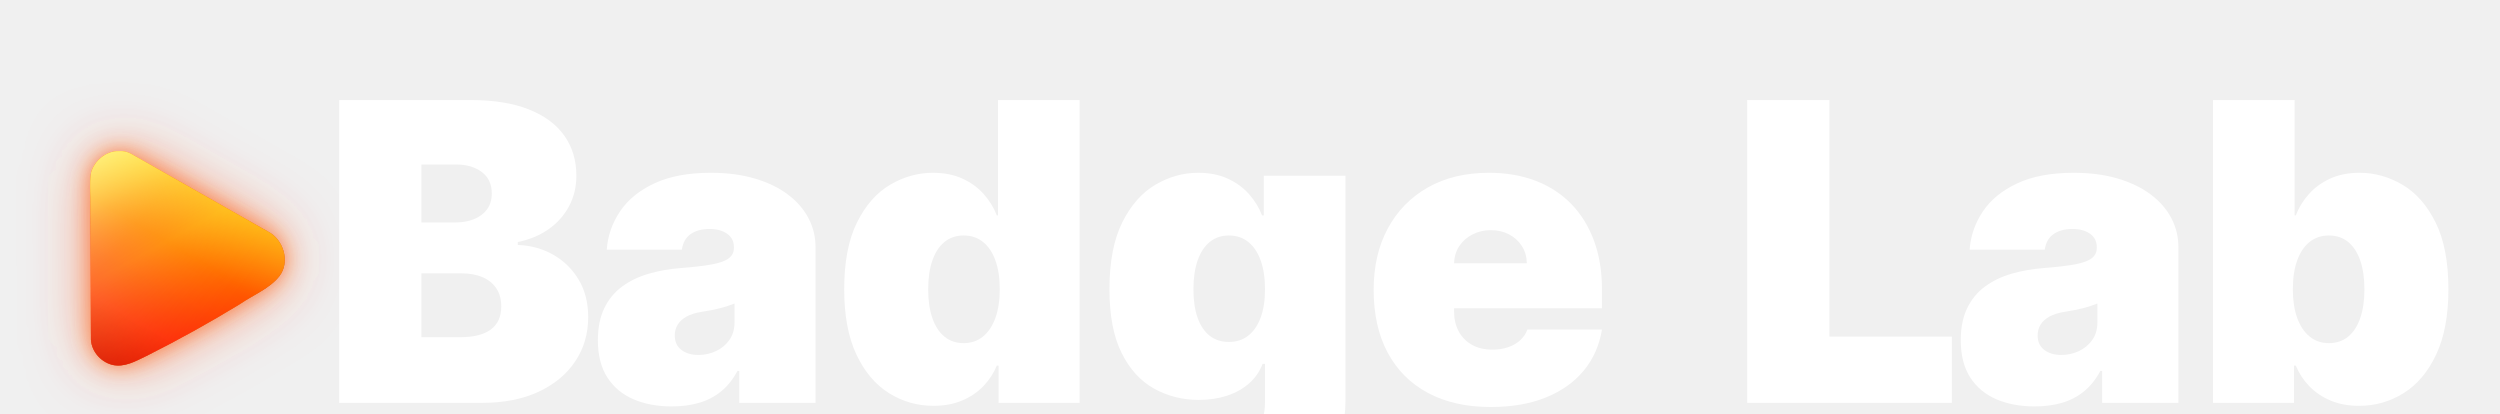
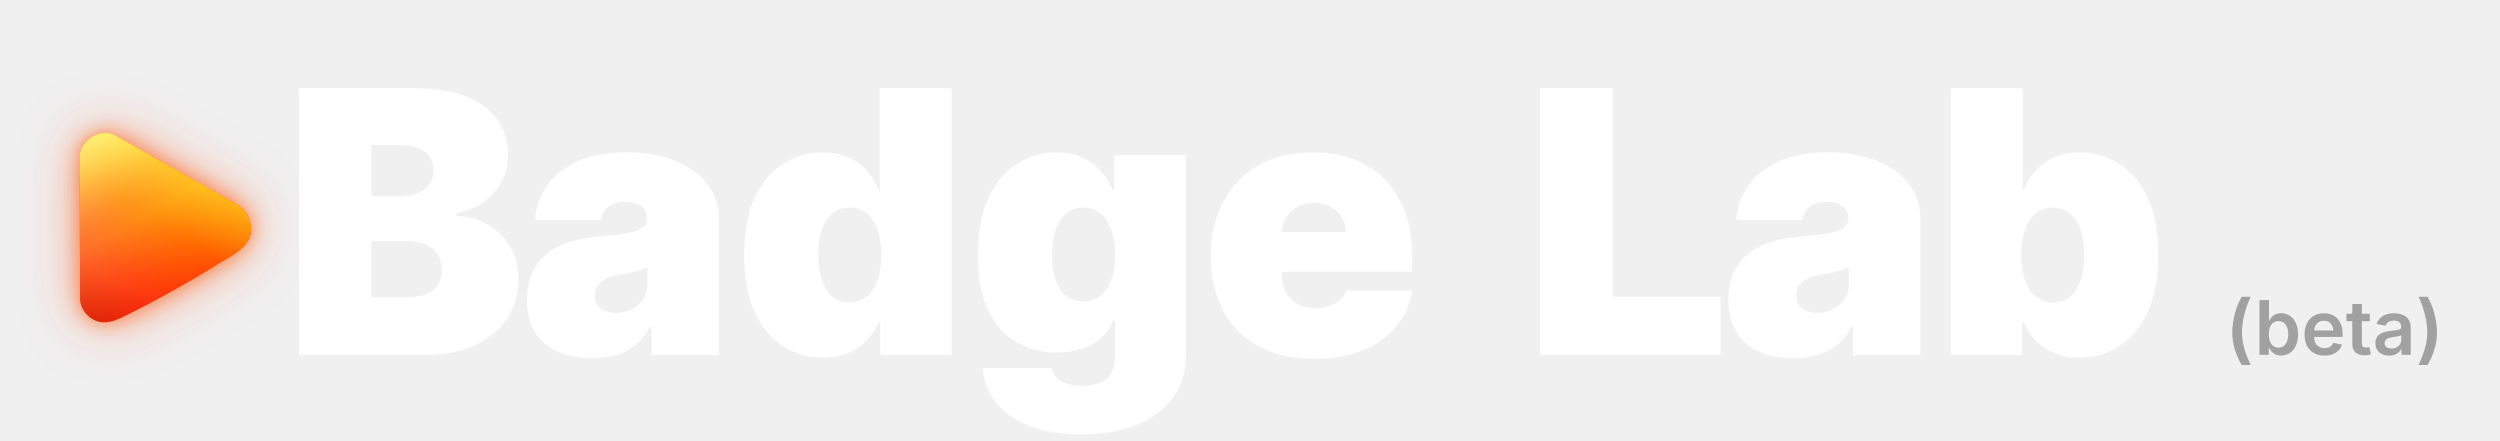
- <svg xmlns="http://www.w3.org/2000/svg" version="1.1" viewBox="0 0 3050 504">
+ <svg xmlns="http://www.w3.org/2000/svg" version="1.1" viewBox="0 0 3460 610">
  <defs>
    <style>
      .st0 {
        fill: url(#Sfumatura_senza_nome_2);
        mix-blend-mode: overlay;
      }
      .st0, .st1, .st2, .st3 {
        isolation: isolate;
      }
      .st4 {
        fill: #fff;
      }
      .st1 {
        filter: url(#cinematicBloom);
        opacity: .8;
      }
      .st5 {
        fill: #fe5000;
      }
      .st3 {
        fill: url(#Sfumatura_senza_nome_3);
        mix-blend-mode: screen;
        opacity: .5;
      }
      .st6 {
        fill: url(#Sfumatura_senza_nome);
      }
    </style>
    <filter id="cinematicBloom" x="-80%" y="-80%" width="260%" height="260%">
      <feGaussianBlur in="SourceGraphic" result="wideAura" stdDeviation="28" />
      <feColorMatrix in="wideAura" result="warmAura" values="         1 0 0 0 0.15         0 0.35 0 0 0.02         0 0 0 0 0         0 0 0 0.6 0" />
      <feGaussianBlur in="SourceGraphic" result="tightGlow" stdDeviation="10" />
      <feColorMatrix in="tightGlow" result="intenseGlow" values="         1 0 0 0 0.2         0 0.5 0 0 0.05         0 0 0 0 0         0 0 0 0.85 0" />
      <feMerge>
        <feMergeNode in="warmAura" />
        <feMergeNode in="intenseGlow" />
        <feMergeNode in="SourceGraphic" />
      </feMerge>
    </filter>
    <linearGradient id="Sfumatura_senza_nome" data-name="Sfumatura senza nome" x1="244.08" y1="871.23" x2="147.63" y2="1033.69" gradientTransform="translate(0 -680)" gradientUnits="userSpaceOnUse">
      <stop offset="0" stop-color="#ffbe1a" />
      <stop offset=".3" stop-color="#ff8500" />
      <stop offset=".7" stop-color="#fe4811" />
      <stop offset="1" stop-color="#e01b00" />
    </linearGradient>
    <linearGradient id="Sfumatura_senza_nome_2" data-name="Sfumatura senza nome 2" x1="274.46" y1="838.5" x2="274.97" y2="837.49" gradientTransform="translate(-47387.097 160198.389) scale(173.2476 -190.883)" gradientUnits="userSpaceOnUse">
      <stop offset="0" stop-color="#fff" stop-opacity=".75" />
      <stop offset=".25" stop-color="#fff" stop-opacity=".15" />
      <stop offset=".5" stop-color="#000" stop-opacity="0" />
      <stop offset="1" stop-color="#000" stop-opacity=".45" />
    </linearGradient>
    <linearGradient id="Sfumatura_senza_nome_3" data-name="Sfumatura senza nome 3" x1="111.45" y1="405.38" x2="253.59" y2="293.69" gradientTransform="translate(0 600.44) scale(1 -1)" gradientUnits="userSpaceOnUse">
      <stop offset="0" stop-color="#fff" stop-opacity=".9" />
      <stop offset=".4" stop-color="#ffe8a3" stop-opacity=".4" />
      <stop offset="1" stop-color="#f60" stop-opacity="0" />
    </linearGradient>
  </defs>
  <g class="st2">
    <g id="Badge_Lab_Logo">
      <g id="play-button-engine" transform="translate(-80, -25) scale(1.35)">
        <g class="st1">
          <path class="st5" d="M191.24,340.37c-9.47,4.59-19.75,10.47-30.59,7.84-11.27-2.85-19.71-13.63-19.22-24.8-.13-29.42-.36-84.23-.5-116.81.36-10.37-1.03-22.32.61-31.99,2.9-10.88,13.73-19.72,24.89-19.5,6.06-.37,9.64,1.2,15.27,4.64,33.71,19.12,99.92,56.79,119.35,67.8,14.05,6.78,20.82,27.23,10.79,40.37-8.65,11.27-24.04,17.3-35.86,25.46-27.23,16.63-55.7,32.42-84.37,46.83l-.37.18v-.02Z" />
        </g>
        <path class="st6" d="M191.24,340.37c-9.47,4.59-19.75,10.47-30.59,7.84-11.27-2.85-19.71-13.63-19.22-24.8-.13-29.42-.36-84.23-.5-116.81.36-10.37-1.03-22.32.61-31.99,2.9-10.88,13.73-19.72,24.89-19.5,6.06-.37,9.64,1.2,15.27,4.64,33.71,19.12,99.92,56.79,119.35,67.8,14.05,6.78,20.82,27.23,10.79,40.37-8.65,11.27-24.04,17.3-35.86,25.46-27.23,16.63-55.7,32.42-84.37,46.83l-.37.18v-.02Z" />
        <path class="st0" d="M191.24,340.37c-9.47,4.59-19.75,10.47-30.59,7.84-11.27-2.85-19.71-13.63-19.22-24.8-.13-29.42-.36-84.23-.5-116.81.36-10.37-1.03-22.32.61-31.99,2.9-10.88,13.73-19.72,24.89-19.5,6.06-.37,9.64,1.2,15.27,4.64,33.71,19.12,99.92,56.79,119.35,67.8,14.05,6.78,20.82,27.23,10.79,40.37-8.65,11.27-24.04,17.3-35.86,25.46-27.23,16.63-55.7,32.42-84.37,46.83l-.37.18v-.02Z" />
        <path class="st3" d="M191.24,340.37c-9.47,4.59-19.75,10.47-30.59,7.84-11.27-2.85-19.71-13.63-19.22-24.8-.13-29.42-.36-84.23-.5-116.81.36-10.37-1.03-22.32.61-31.99,2.9-10.88,13.73-19.72,24.89-19.5,6.06-.37,9.64,1.2,15.27,4.64,33.71,19.12,99.92,56.79,119.35,67.8,14.05,6.78,20.82,27.23,10.79,40.37-8.65,11.27-24.04,17.3-35.86,25.46-27.23,16.63-55.7,32.42-84.37,46.83l-.37.18v-.02Z" />
      </g>
      <g id="text-badge-lab">
        <path class="st4" d="M587.72 491.50L413.81 491.50L413.81 122.05L574.01 122.05Q616.22 122.05 644.99 133.41Q673.77 144.78 688.47 165.52Q703.17 186.27 703.17 214.41Q703.17 234.79 694.24 251.57Q685.31 268.35 669.26 279.62Q653.20 290.90 631.73 295.23L631.73 298.84Q655.55 299.74 675.03 310.83Q694.51 321.93 706.06 341.32Q717.60 360.71 717.60 386.87Q717.60 417.18 701.82 440.81Q686.03 464.44 656.99 477.97Q627.94 491.50 587.72 491.50M514.11 333.47L514.11 411.40L561.02 411.40Q586.27 411.40 598.90 401.93Q611.53 392.46 611.53 373.88Q611.53 360.89 605.58 351.87Q599.62 342.85 588.71 338.16Q577.79 333.47 562.46 333.47L514.11 333.47M514.11 200.70L514.11 271.41L555.24 271.41Q568.41 271.41 578.52 267.27Q588.62 263.12 594.30 255.27Q599.98 247.42 599.98 236.06Q599.98 218.92 587.72 209.81Q575.45 200.70 556.69 200.70" />
        <path class="st4" d="M819.61 495.83Q793.10 495.83 772.80 487.08Q752.51 478.33 740.96 460.47Q729.41 442.61 729.41 415.01Q729.41 392.28 737.17 376.14Q744.93 359.99 758.82 349.71Q772.71 339.42 791.20 334.01Q809.69 328.60 831.16 326.98Q854.43 325.17 868.59 322.56Q882.75 319.94 889.07 315.16Q895.38 310.38 895.38 302.44L895.38 301.72Q895.38 290.90 887.08 285.13Q878.78 279.35 865.80 279.35Q851.54 279.35 842.61 285.58Q833.68 291.80 831.88 304.61L740.24 304.61Q742.04 279.35 756.38 257.98Q770.73 236.60 798.33 223.70Q825.93 210.80 867.24 210.80Q897 210.80 920.64 217.75Q944.27 224.69 960.87 237.05Q977.46 249.41 986.21 265.91Q994.96 282.42 994.96 301.72L994.96 491.50L901.88 491.50L901.88 452.53L899.71 452.53Q891.41 468.05 879.60 477.61Q867.78 487.17 852.72 491.50Q837.65 495.83 819.61 495.83M852.09 433.05Q863.45 433.05 873.46 428.36Q883.47 423.67 889.79 414.83Q896.10 405.99 896.10 393.36L896.10 370.27Q892.13 371.90 887.71 373.34Q883.29 374.78 878.33 376.05Q873.37 377.31 867.87 378.39Q862.37 379.47 856.41 380.38Q844.87 382.18 837.56 386.24Q830.26 390.30 826.74 396.16Q823.22 402.02 823.22 409.24Q823.22 420.78 831.34 426.92Q839.46 433.05 852.09 433.05" />
        <path class="st4" d="M1138.89 495.11Q1109.30 495.11 1084.50 479.59Q1059.69 464.08 1044.81 432.51Q1029.93 400.94 1029.93 352.95Q1029.93 302.80 1045.53 271.41Q1061.13 240.03 1085.94 225.41Q1110.74 210.80 1138.16 210.80Q1158.73 210.80 1174.24 217.93Q1189.76 225.05 1200.22 236.87Q1210.68 248.68 1216.10 262.76L1217.54 262.76L1217.54 122.05L1317.12 122.05L1317.12 491.50L1218.26 491.50L1218.26 446.04L1216.10 446.04Q1210.32 460.11 1199.59 471.21Q1188.86 482.30 1173.61 488.70Q1158.37 495.11 1138.89 495.11M1175.69 418.62Q1189.40 418.62 1199.23 410.59Q1209.06 402.56 1214.38 387.86Q1219.70 373.16 1219.70 352.95Q1219.70 332.39 1214.38 317.69Q1209.06 302.98 1199.23 295.14Q1189.40 287.29 1175.69 287.29Q1161.98 287.29 1152.33 295.14Q1142.67 302.98 1137.53 317.69Q1132.39 332.39 1132.39 352.95Q1132.39 373.52 1137.53 388.22Q1142.67 402.92 1152.33 410.77Q1161.98 418.62 1175.69 418.62" />
        <path class="st4" d="M1495.68 601.18Q1454.01 601.18 1424.33 589.37Q1394.66 577.55 1378.33 556.89Q1362.01 536.24 1360.02 509.54L1455.99 509.54Q1457.44 518.38 1463.21 523.79Q1468.98 529.20 1478.09 531.64Q1487.20 534.07 1498.57 534.07Q1517.87 534.07 1530.59 524.69Q1543.31 515.31 1543.31 490.78L1543.31 443.88L1540.42 443.88Q1535.01 457.95 1523.82 467.78Q1512.64 477.61 1496.94 482.75Q1481.25 487.89 1462.49 487.89Q1432.90 487.89 1408.10 474.18Q1383.29 460.47 1368.41 430.71Q1353.53 400.94 1353.53 352.95Q1353.53 302.80 1369.13 271.41Q1384.74 240.03 1409.54 225.41Q1434.35 210.80 1461.77 210.80Q1482.33 210.80 1497.85 217.93Q1513.36 225.05 1523.82 236.87Q1534.29 248.68 1539.70 262.76L1541.86 262.76L1541.86 214.41L1641.44 214.41L1641.44 490.78Q1641.44 525.96 1623.31 550.58Q1605.18 575.20 1572.35 588.19Q1539.52 601.18 1495.68 601.18M1499.29 417.18Q1513 417.18 1522.83 409.51Q1532.66 401.84 1537.99 387.50Q1543.31 373.16 1543.31 352.95Q1543.31 332.39 1537.99 317.69Q1532.66 302.98 1522.83 295.14Q1513 287.29 1499.29 287.29Q1485.58 287.29 1475.93 295.14Q1466.28 302.98 1461.14 317.69Q1455.99 332.39 1455.99 352.95Q1455.99 373.52 1461.14 387.86Q1466.28 402.20 1475.93 409.69Q1485.58 417.18 1499.29 417.18" />
        <path class="st4" d="M1818.73 496.55Q1774.35 496.55 1742.33 479.50Q1710.31 462.46 1693.08 430.44Q1675.85 398.41 1675.85 353.68Q1675.85 310.74 1693.17 278.63Q1710.49 246.52 1742.06 228.66Q1773.63 210.80 1816.56 210.80Q1847.95 210.80 1873.39 220.54Q1898.82 230.28 1916.86 248.77Q1934.90 267.27 1944.64 293.60Q1954.39 319.94 1954.39 352.95L1954.39 376.05L1706.88 376.05L1706.88 321.20L1862.74 321.20Q1862.56 309.30 1856.70 300.19Q1850.84 291.08 1841.01 285.94Q1831.17 280.80 1818.73 280.80Q1806.64 280.80 1796.54 285.94Q1786.44 291.08 1780.39 300.10Q1774.35 309.12 1773.99 321.20L1773.99 380.38Q1773.99 393.72 1779.58 404.19Q1785.17 414.65 1795.64 420.60Q1806.10 426.56 1820.89 426.56Q1831.17 426.56 1839.74 423.67Q1848.31 420.78 1854.45 415.28Q1860.58 409.78 1863.47 402.02L1954.39 402.02Q1949.70 430.89 1932.20 452.08Q1914.70 473.28 1885.93 484.92Q1857.15 496.55 1818.73 496.55" />
        <path class="st4" d="M2381.26 491.50L2131.59 491.50L2131.59 122.05L2231.89 122.05L2231.89 410.68L2381.26 410.68" />
        <path class="st4" d="M2482.33 495.83Q2455.81 495.83 2435.51 487.08Q2415.22 478.33 2403.67 460.47Q2392.13 442.61 2392.13 415.01Q2392.13 392.28 2399.88 376.14Q2407.64 359.99 2421.53 349.71Q2435.42 339.42 2453.91 334.01Q2472.40 328.60 2493.87 326.98Q2517.14 325.17 2531.30 322.56Q2545.46 319.94 2551.78 315.16Q2558.09 310.38 2558.09 302.44L2558.09 301.72Q2558.09 290.90 2549.79 285.13Q2541.50 279.35 2528.51 279.35Q2514.26 279.35 2505.33 285.58Q2496.40 291.80 2494.59 304.61L2402.95 304.61Q2404.75 279.35 2419.10 257.98Q2433.44 236.60 2461.04 223.70Q2488.64 210.80 2529.95 210.80Q2559.72 210.80 2583.35 217.75Q2606.98 224.69 2623.58 237.05Q2640.17 249.41 2648.92 265.91Q2657.67 282.42 2657.67 301.72L2657.67 491.50L2564.59 491.50L2564.59 452.53L2562.42 452.53Q2554.12 468.05 2542.31 477.61Q2530.49 487.17 2515.43 491.50Q2500.37 495.83 2482.33 495.83M2514.80 433.05Q2526.16 433.05 2536.17 428.36Q2546.19 423.67 2552.50 414.83Q2558.81 405.99 2558.81 393.36L2558.81 370.27Q2554.85 371.90 2550.43 373.34Q2546.01 374.78 2541.04 376.05Q2536.08 377.31 2530.58 378.39Q2525.08 379.47 2519.13 380.38Q2507.58 382.18 2500.27 386.24Q2492.97 390.30 2489.45 396.16Q2485.93 402.02 2485.93 409.24Q2485.93 420.78 2494.05 426.92Q2502.17 433.05 2514.80 433.05" />
        <path class="st4" d="M2798.71 491.50L2699.85 491.50L2699.85 122.05L2799.43 122.05L2799.43 262.76L2800.88 262.76Q2806.29 248.68 2816.75 236.87Q2827.21 225.05 2842.73 217.93Q2858.24 210.80 2878.81 210.80Q2906.23 210.80 2931.03 225.41Q2955.84 240.03 2971.44 271.41Q2987.05 302.80 2987.05 352.95Q2987.05 400.94 2972.16 432.51Q2957.28 464.08 2932.48 479.59Q2907.67 495.11 2878.09 495.11Q2858.60 495.11 2843.36 488.70Q2828.12 482.30 2817.38 471.21Q2806.65 460.11 2800.88 446.04L2798.71 446.04L2798.71 491.50M2797.27 352.95Q2797.27 373.16 2802.59 387.86Q2807.91 402.56 2817.74 410.59Q2827.58 418.62 2841.29 418.62Q2855 418.62 2864.65 410.77Q2874.30 402.92 2879.44 388.22Q2884.58 373.52 2884.58 352.95Q2884.58 332.39 2879.44 317.69Q2874.30 302.98 2864.65 295.14Q2855 287.29 2841.29 287.29Q2827.58 287.29 2817.74 295.14Q2807.91 302.98 2802.59 317.69Q2797.27 332.39 2797.27 352.95" />
      </g>
    </g>
  </g>
+   <text x="3080" y="491" font-family="Inter, system-ui, -apple-system, 'Segoe UI', sans-serif" font-size="104" font-weight="600" fill="#a1a1a1">(beta)</text>
</svg>
